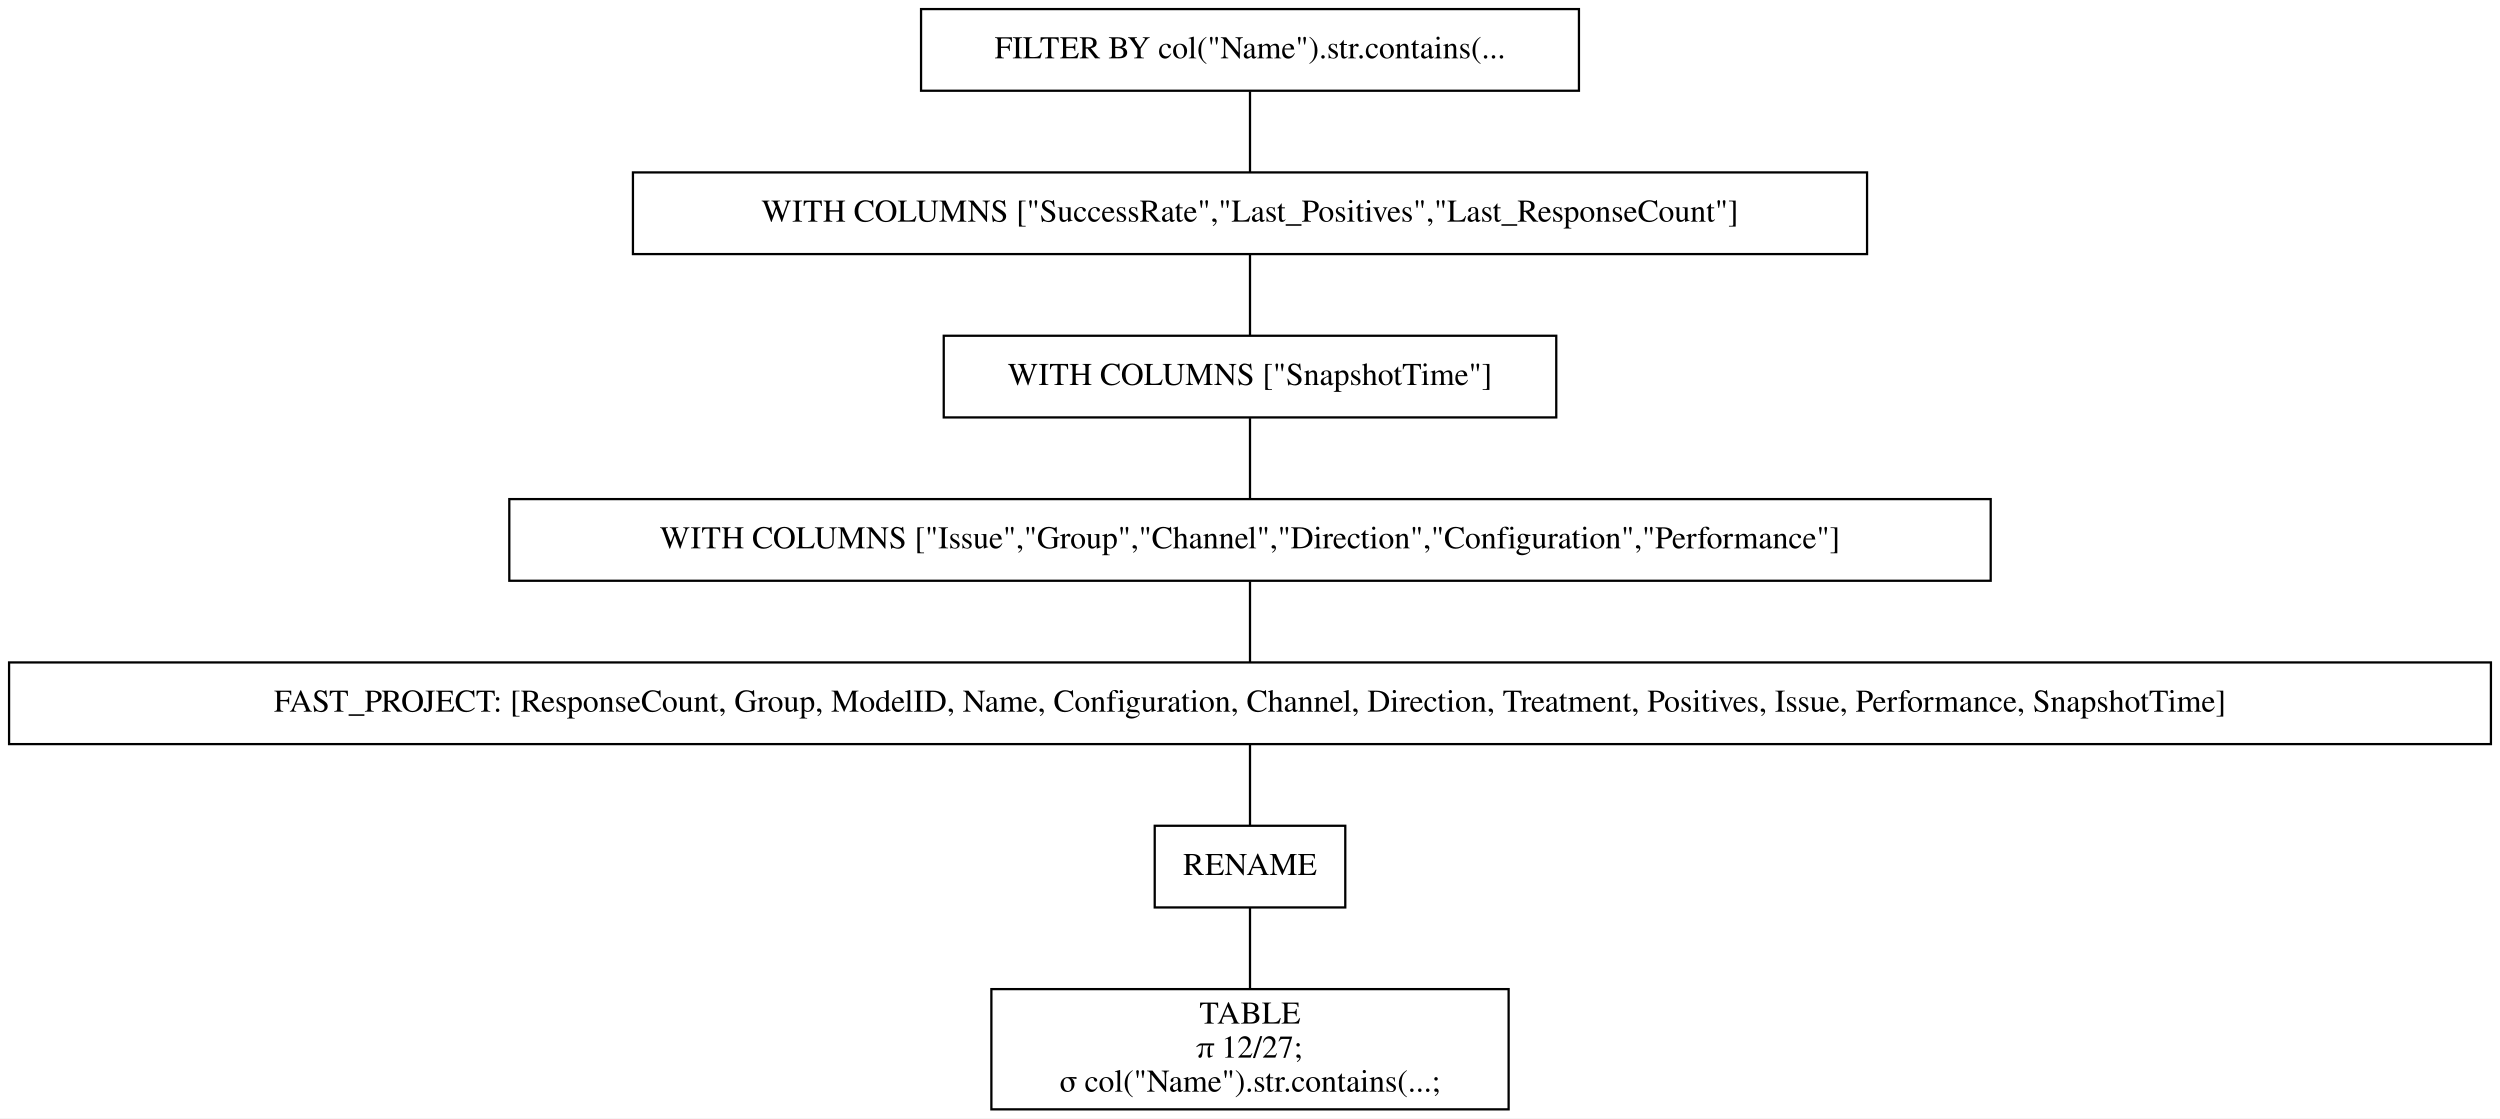
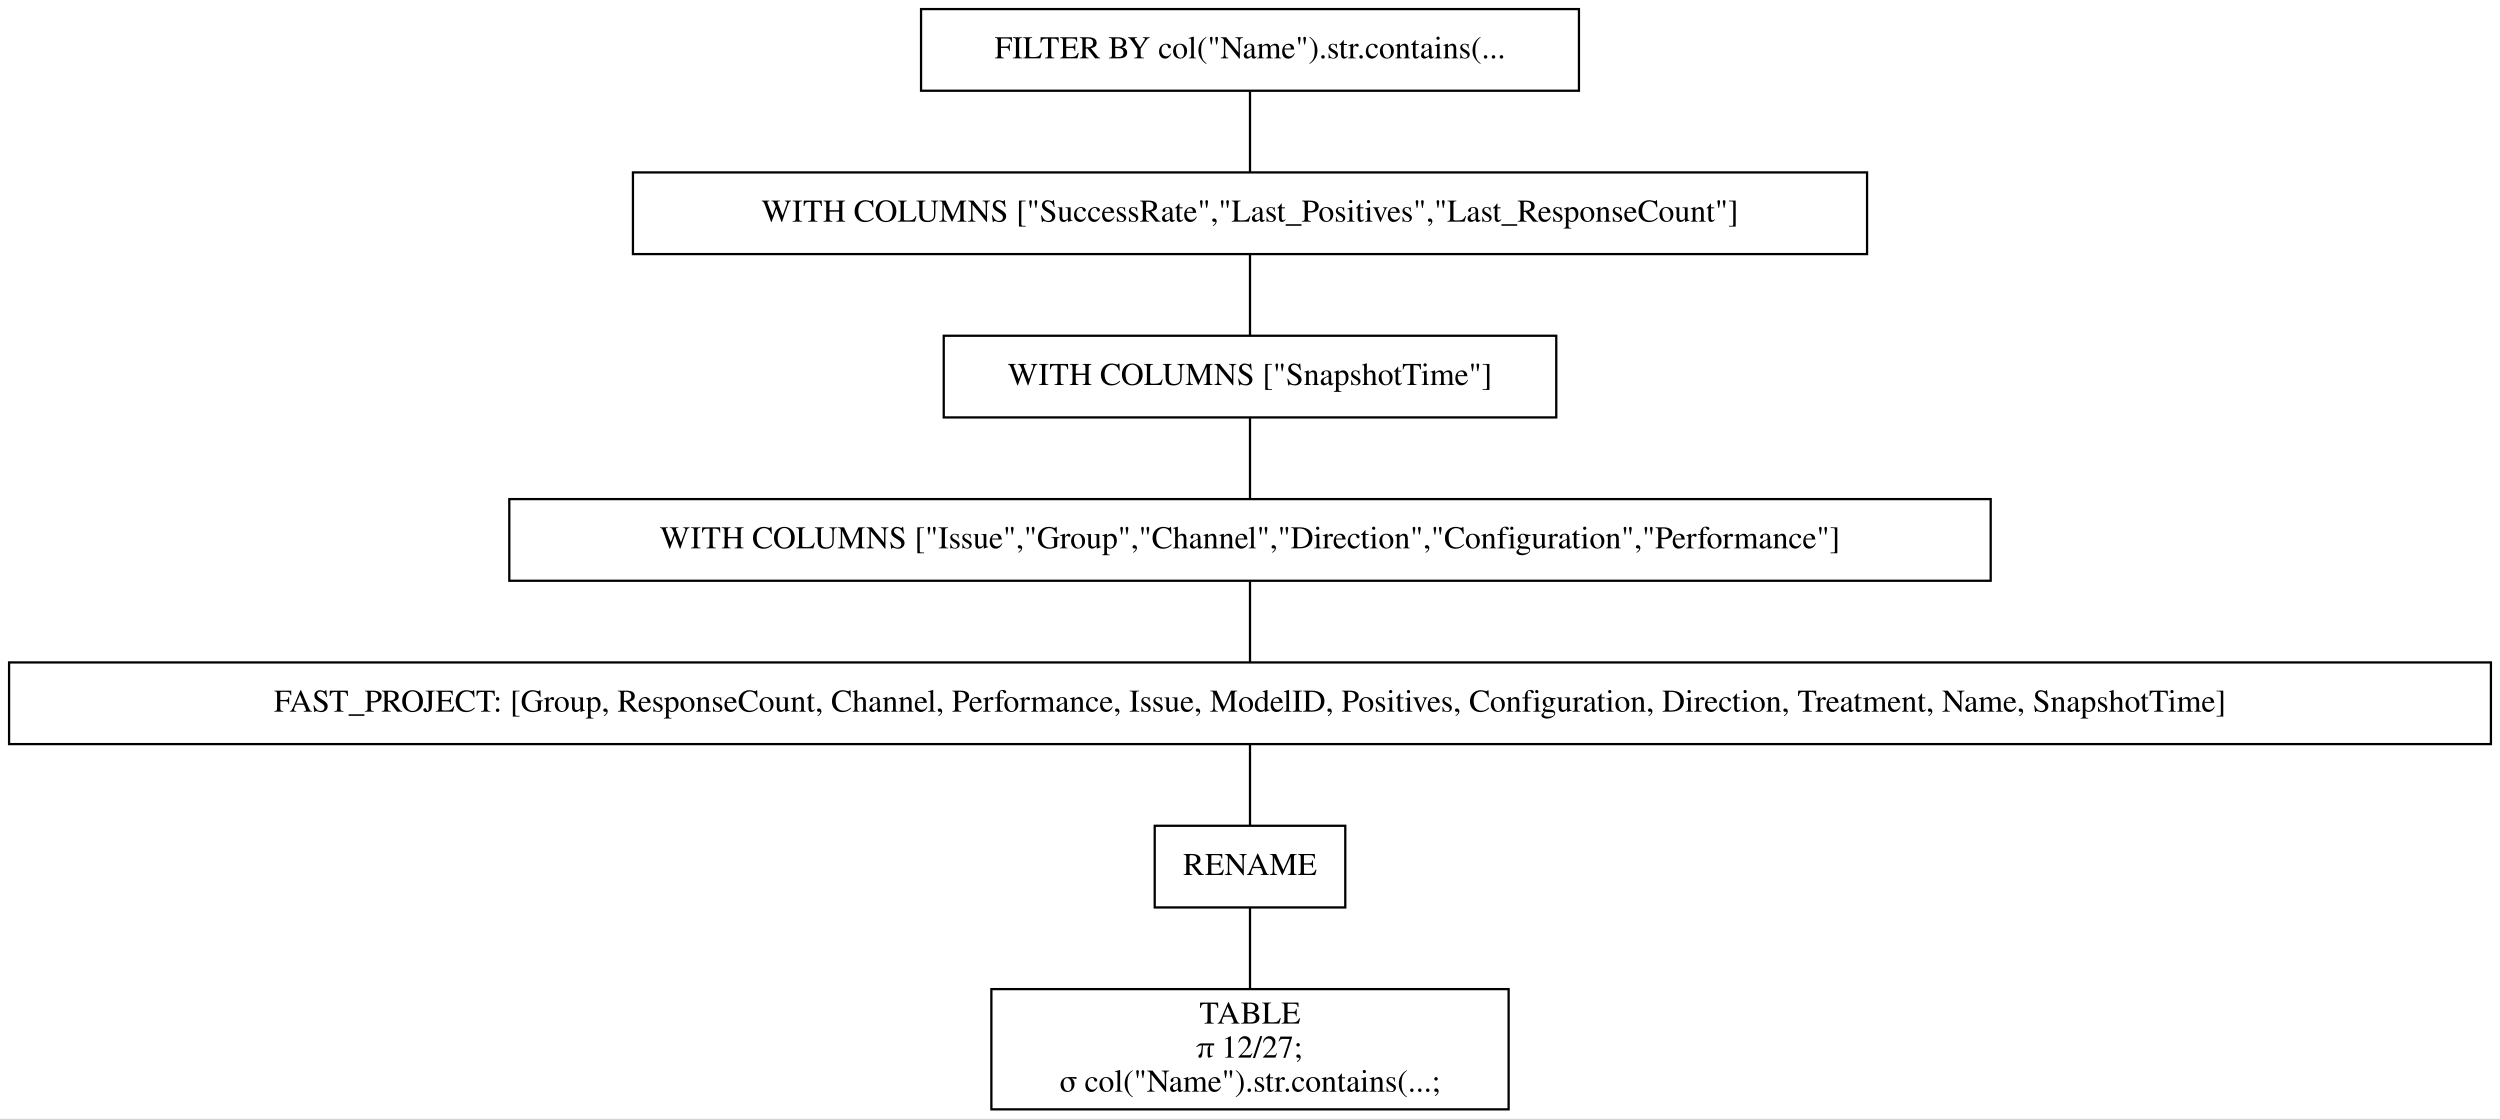
<svg xmlns="http://www.w3.org/2000/svg" width="1102pt" height="493pt" viewBox="0.00 0.00 1102.00 493.00">
  <g id="graph0" class="graph" transform="scale(1 1) rotate(0) translate(4 489)">
    <polygon fill="white" stroke="transparent" points="-4,4 -4,-489 1098,-489 1098,4 -4,4" />
    <g id="node1" class="node">
      <polygon fill="none" stroke="black" points="692,-485 402,-485 402,-449 692,-449 692,-485" />
      <text text-anchor="middle" x="547" y="-463.3" font-family="Times,serif" font-size="14.00">FILTER BY col("Name").str.contains(...</text>
    </g>
    <g id="node2" class="node">
      <polygon fill="none" stroke="black" points="819,-413 275,-413 275,-377 819,-377 819,-413" />
      <text text-anchor="middle" x="547" y="-391.3" font-family="Times,serif" font-size="14.00">WITH COLUMNS ["SuccessRate","Last_Positives","Last_ResponseCount"]</text>
    </g>
    <g id="edge1" class="edge">
      <path fill="none" stroke="black" d="M547,-448.7C547,-437.85 547,-423.92 547,-413.1" />
    </g>
    <g id="node3" class="node">
      <polygon fill="none" stroke="black" points="682,-341 412,-341 412,-305 682,-305 682,-341" />
      <text text-anchor="middle" x="547" y="-319.3" font-family="Times,serif" font-size="14.00">WITH COLUMNS ["SnapshotTime"]</text>
    </g>
    <g id="edge2" class="edge">
      <path fill="none" stroke="black" d="M547,-376.7C547,-365.85 547,-351.92 547,-341.1" />
    </g>
    <g id="node4" class="node">
      <polygon fill="none" stroke="black" points="873.5,-269 220.5,-269 220.5,-233 873.5,-233 873.5,-269" />
      <text text-anchor="middle" x="547" y="-247.3" font-family="Times,serif" font-size="14.00">WITH COLUMNS ["Issue","Group","Channel","Direction","Configuration","Performance"]</text>
    </g>
    <g id="edge3" class="edge">
      <path fill="none" stroke="black" d="M547,-304.7C547,-293.85 547,-279.92 547,-269.1" />
    </g>
    <g id="node5" class="node">
      <polygon fill="none" stroke="black" points="1094,-197 0,-197 0,-161 1094,-161 1094,-197" />
-       <text text-anchor="middle" x="547" y="-175.3" font-family="Times,serif" font-size="14.00">FAST_PROJECT: [ResponseCount, Group, ModelID, Name, Configuration, Channel, Direction, Treatment, Positives, Issue, Performance, SnapshotTime]</text>
+       <text text-anchor="middle" x="547" y="-175.3" font-family="Times,serif" font-size="14.00">FAST_PROJECT: [Group, ResponseCount, Channel, Performance, Issue, ModelID, Positives, Configuration, Direction, Treatment, Name, SnapshotTime]</text>
    </g>
    <g id="edge4" class="edge">
      <path fill="none" stroke="black" d="M547,-232.7C547,-221.85 547,-207.92 547,-197.1" />
    </g>
    <g id="node6" class="node">
      <polygon fill="none" stroke="black" points="589,-125 505,-125 505,-89 589,-89 589,-125" />
      <text text-anchor="middle" x="547" y="-103.3" font-family="Times,serif" font-size="14.00">RENAME</text>
    </g>
    <g id="edge5" class="edge">
      <path fill="none" stroke="black" d="M547,-160.7C547,-149.85 547,-135.92 547,-125.1" />
    </g>
    <g id="node7" class="node">
      <polygon fill="none" stroke="black" points="661,-53 433,-53 433,0 661,0 661,-53" />
      <text text-anchor="middle" x="547" y="-37.8" font-family="Times,serif" font-size="14.00">TABLE</text>
      <text text-anchor="middle" x="547" y="-22.8" font-family="Times,serif" font-size="14.00">π 12/27;</text>
      <text text-anchor="middle" x="547" y="-7.8" font-family="Times,serif" font-size="14.00">σ col("Name").str.contains(...;</text>
    </g>
    <g id="edge6" class="edge">
      <path fill="none" stroke="black" d="M547,-88.97C547,-78.51 547,-64.9 547,-53.16" />
    </g>
  </g>
</svg>
